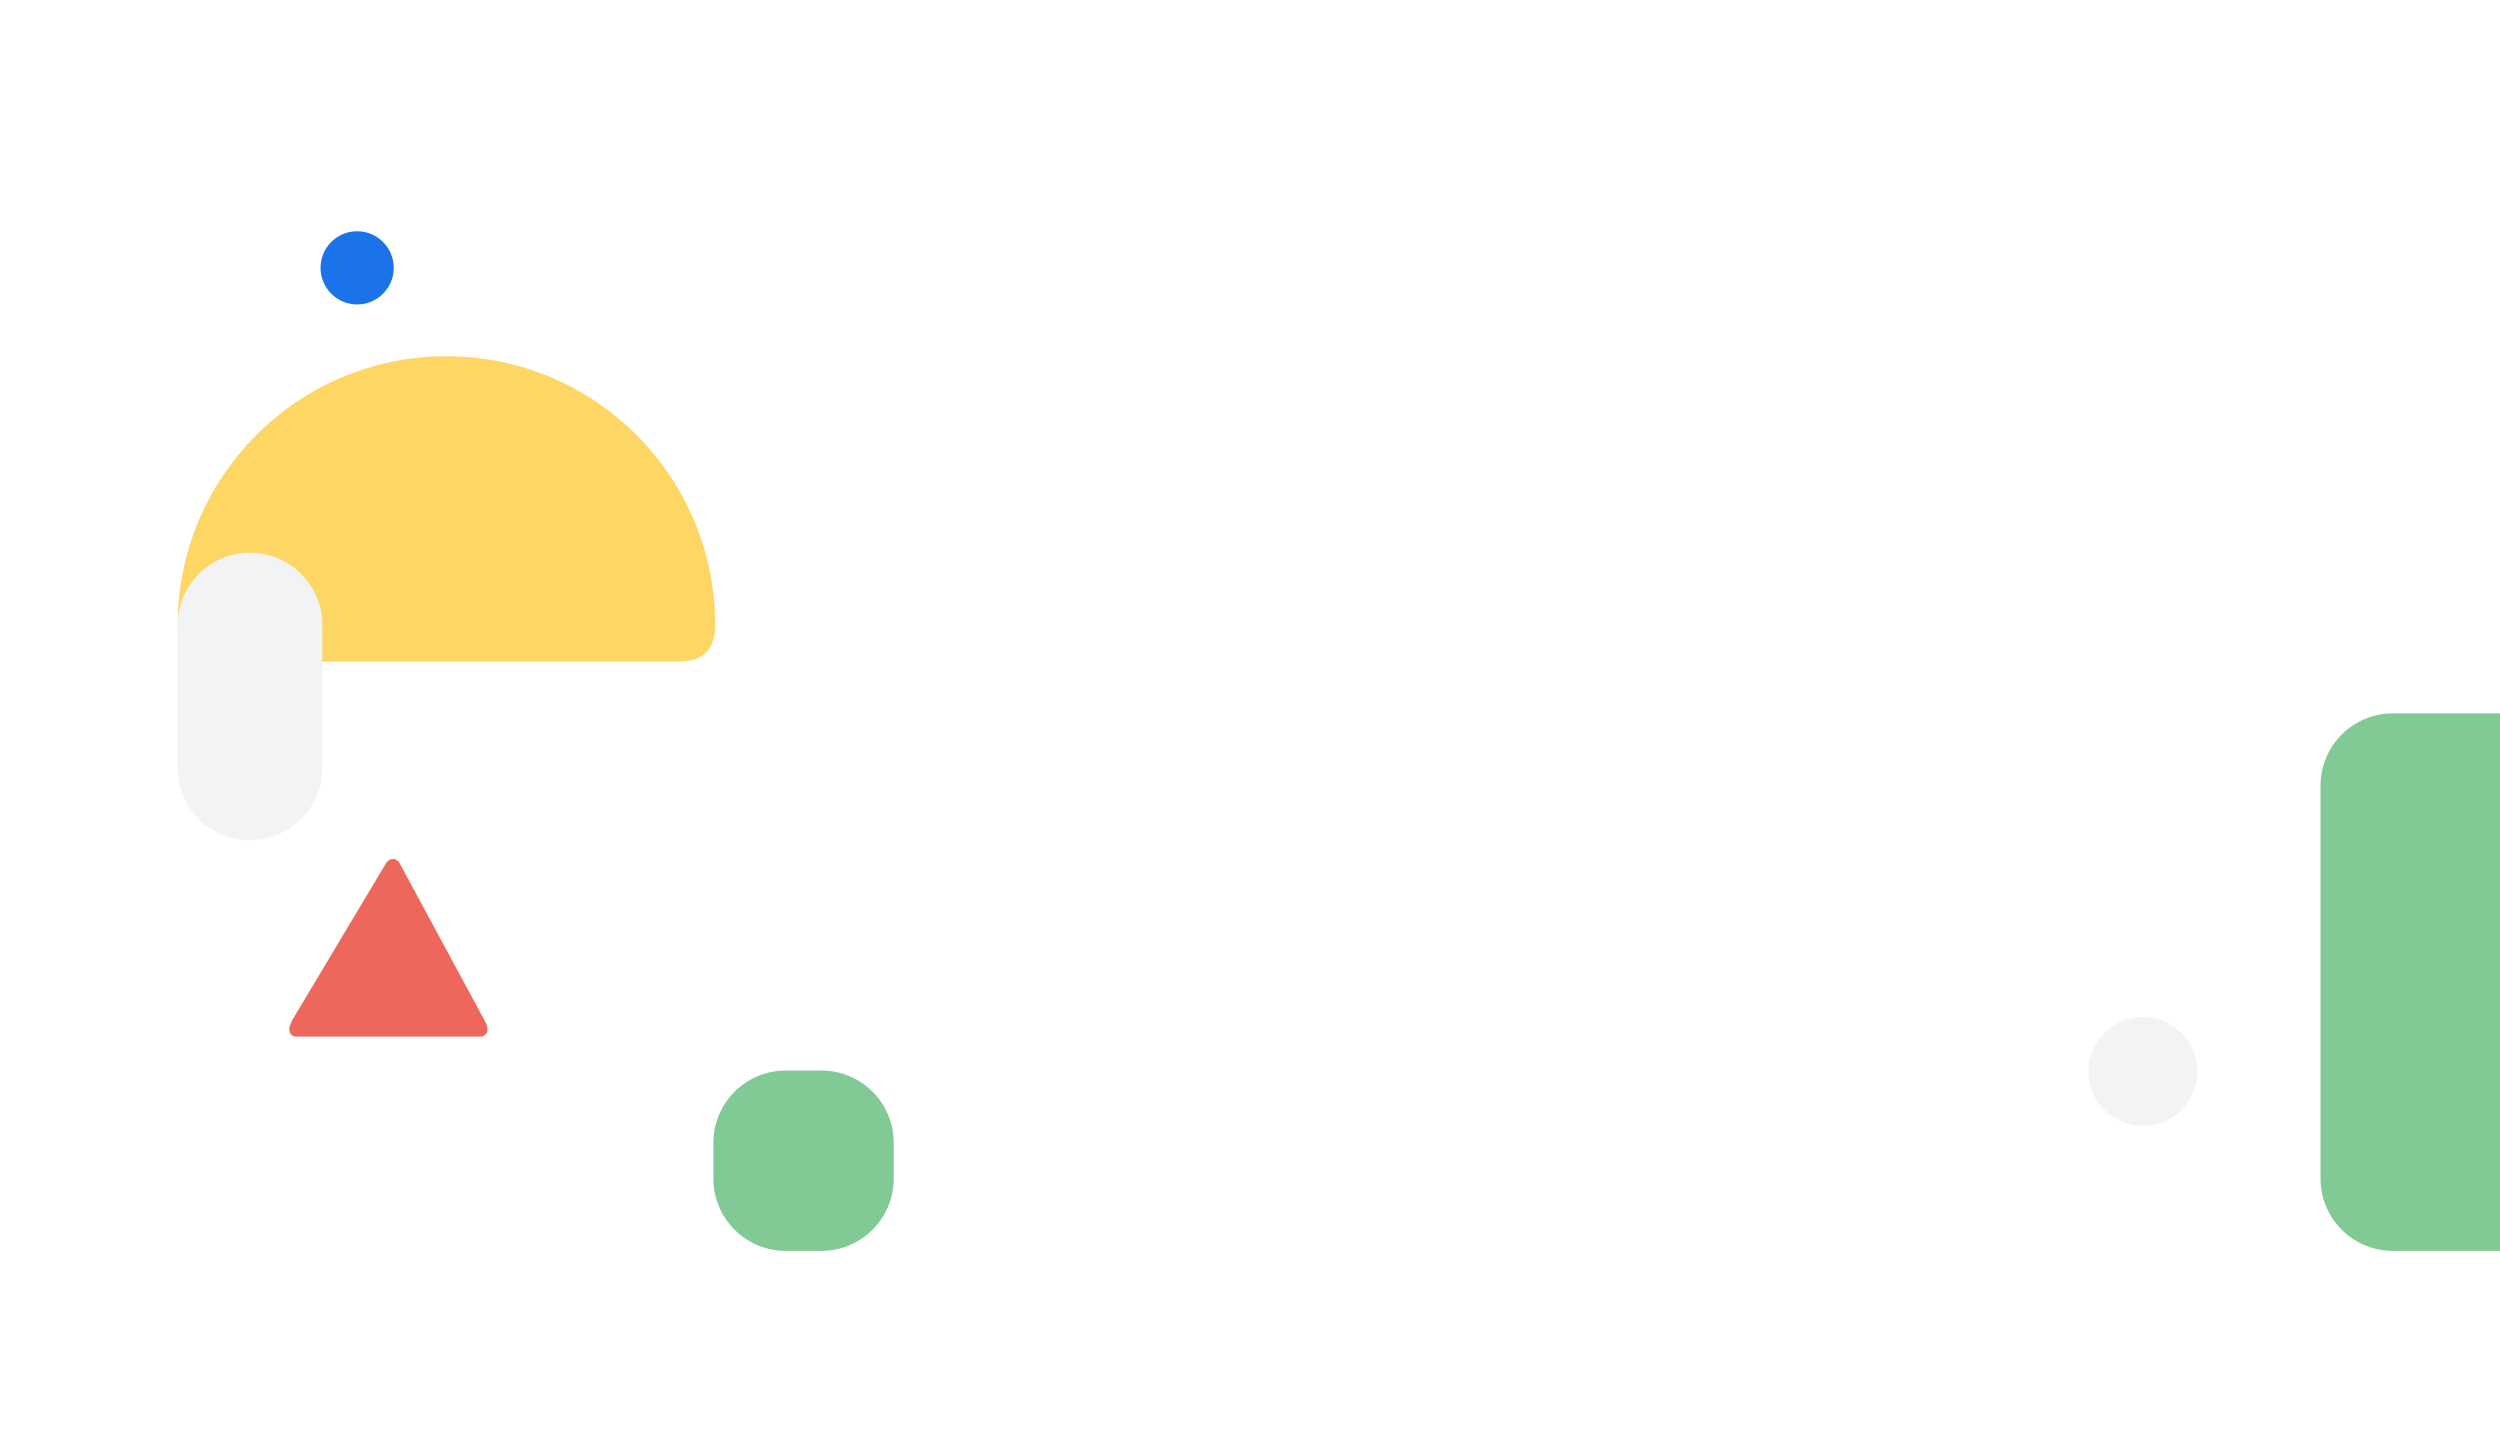
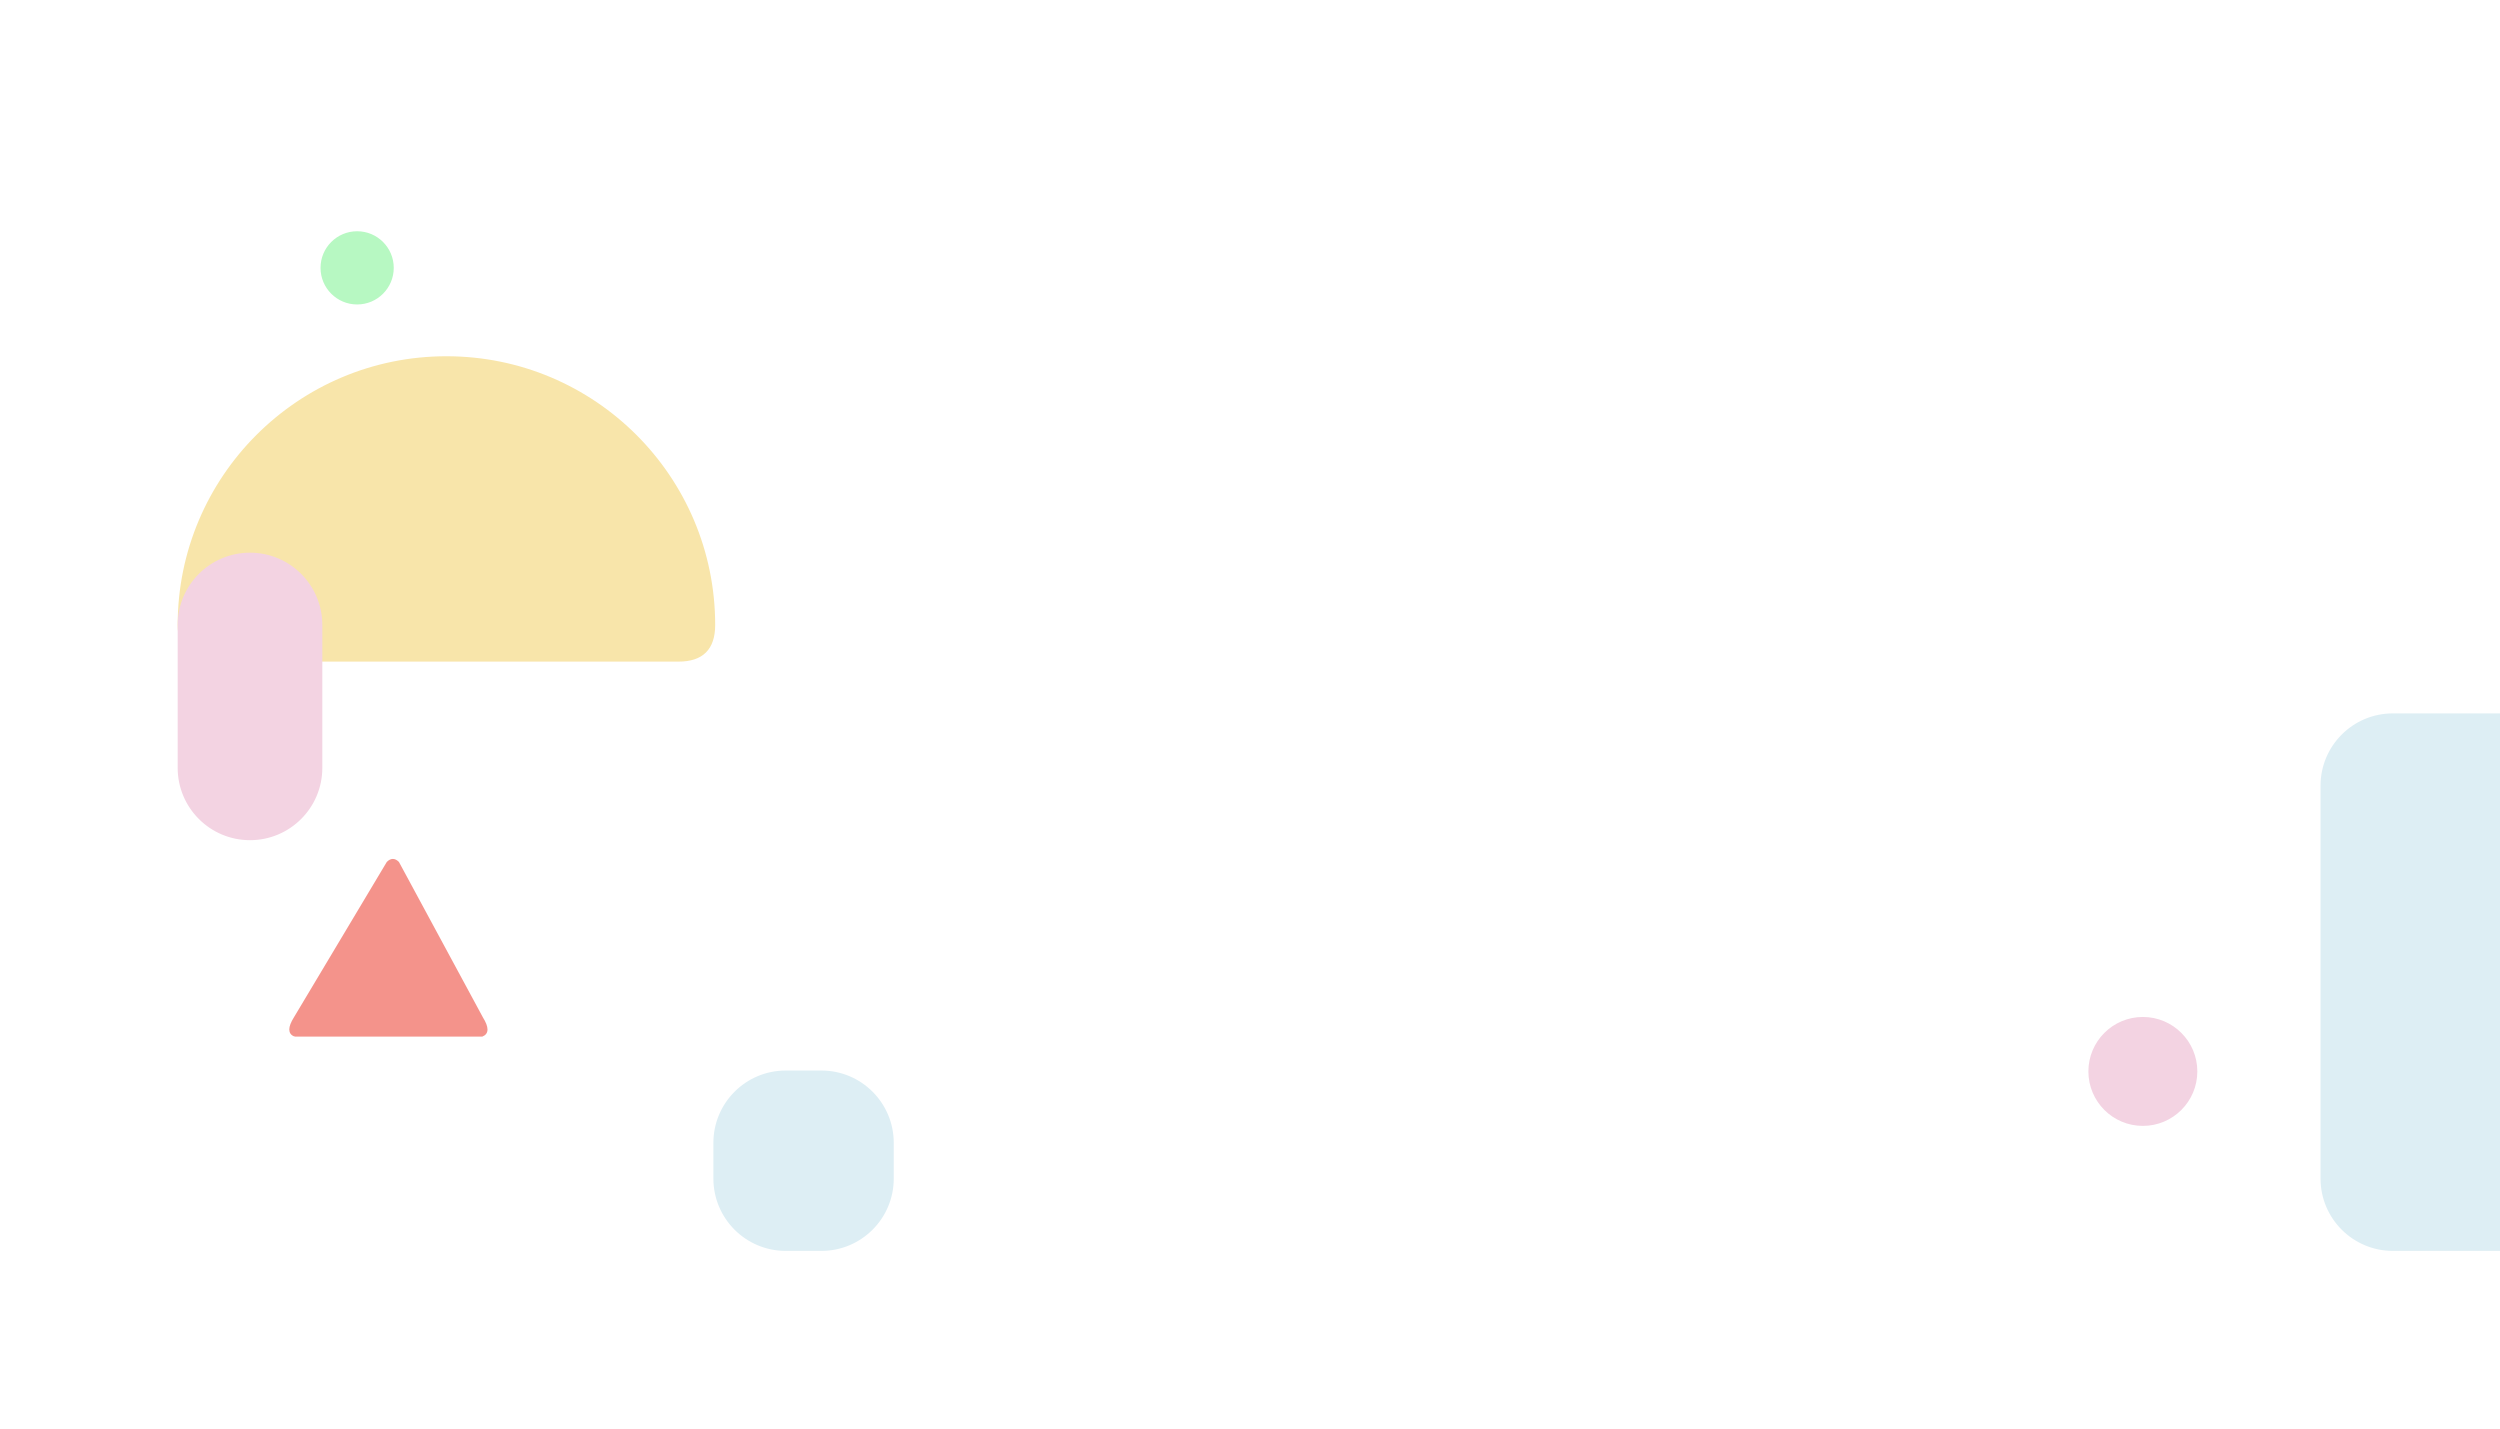
<svg xmlns="http://www.w3.org/2000/svg" version="1.1" baseProfile="full" width="100%" height="100%" viewBox="0 0 1400 800">
-   <rect x="1300" y="400" rx="40" ry="40" width="300" height="300" stroke="rgb(129, 201, 149)" fill="rgb(129, 201, 149)">
+   <rect x="1300" y="400" rx="40" ry="40" width="300" height="300" stroke="rgb(221, 238, 244)" fill="rgb(221, 238, 244)">
    <animateTransform attributeType="XML" attributeName="transform" begin="0s" dur="35s" type="rotate" from="0 1450 550" to="360 1450 550" repeatCount="indefinite" />
  </rect>
-   <path d="M 100 350 A 150 150 0 1 1 400 350 Q400 370 380 370 L 250 370 L 120 370 Q100 370 100 350" stroke="rgb(253, 214, 99)" fill="rgb(253, 214, 99)">
+   <path d="M 100 350 A 150 150 0 1 1 400 350 Q400 370 380 370 L 250 370 L 120 370 Q100 370 100 350" stroke="rgb(248, 229, 170)" fill="rgb(248, 229, 170)">
    <animateMotion path="M 800 -200 L 800 -300 L 800 -200" dur="20s" begin="0s" repeatCount="indefinite" />
    <animateTransform attributeType="XML" attributeName="transform" begin="0s" dur="30s" type="rotate" values="0 210 530 ; -30 210 530 ; 0 210 530" keyTimes="0 ; 0.5 ; 1" repeatCount="indefinite" />
  </path>
-   <circle cx="200" cy="150" r="20" stroke="#1a73e8" fill="#1a73e8">
+   <circle cx="200" cy="150" r="20" stroke="rgb(183, 248, 194)" fill="rgb(183, 248, 194)">
    <animateMotion path="M 0 0 L 40 20 Z" dur="5s" repeatCount="indefinite" />
  </circle>
-   <path d="M 165 580 L 270 580 Q275 578 270 570 L 223 483 Q220 480 217 483 L 165 570 Q160 578 165 580" stroke="rgb(238, 103, 92)" fill="rgb(238, 103, 92)">
+   <path d="M 165 580 L 270 580 Q275 578 270 570 L 223 483 Q220 480 217 483 L 165 570 Q160 578 165 580" stroke="rgb(244, 147, 139)" fill="rgb(244, 147, 139)">
    <animateTransform attributeType="XML" attributeName="transform" begin="0s" dur="35s" type="rotate" from="0 210 530" to="360 210 530" repeatCount="indefinite" />
  </path>
-   <circle cx="1200" cy="600" r="30" stroke="rgb(241, 243, 244)" fill="rgb(241, 243, 244)">
+   <circle cx="1200" cy="600" r="30" stroke="rgb(243, 211, 226)" fill="rgb(243, 211, 226)">
    <animateMotion path="M 0 0 L -20 40 Z" dur="9s" repeatCount="indefinite" />
  </circle>
-   <path d="M 100 350 A 40 40 0 1 1 180 350 L 180 430 A 40 40 0 1 1 100 430 Z" stroke="rgb(241, 243, 244)" fill="rgb(241, 243, 244)">
+   <path d="M 100 350 A 40 40 0 1 1 180 350 L 180 430 A 40 40 0 1 1 100 430 Z" stroke="rgb(243, 211, 226)" fill="rgb(243, 211, 226)">
    <animateMotion path="M 140 390 L 180 360 L 140 390" dur="20s" begin="0s" repeatCount="indefinite" />
    <animateTransform attributeType="XML" attributeName="transform" begin="0s" dur="30s" type="rotate" values="0 140 390; -60 140 390; 0 140 390" keyTimes="0 ; 0.5 ; 1" repeatCount="indefinite" />
  </path>
-   <rect x="400" y="600" rx="40" ry="40" width="100" height="100" stroke="rgb(129, 201, 149)" fill="rgb(129, 201, 149)">
+   <rect x="400" y="600" rx="40" ry="40" width="100" height="100" stroke="rgb(221, 238, 244)" fill="rgb(221, 238, 244)">
    <animateTransform attributeType="XML" attributeName="transform" begin="0s" dur="35s" type="rotate" from="-30 550 750" to="330 550 750" repeatCount="indefinite" />
  </rect>
</svg>
